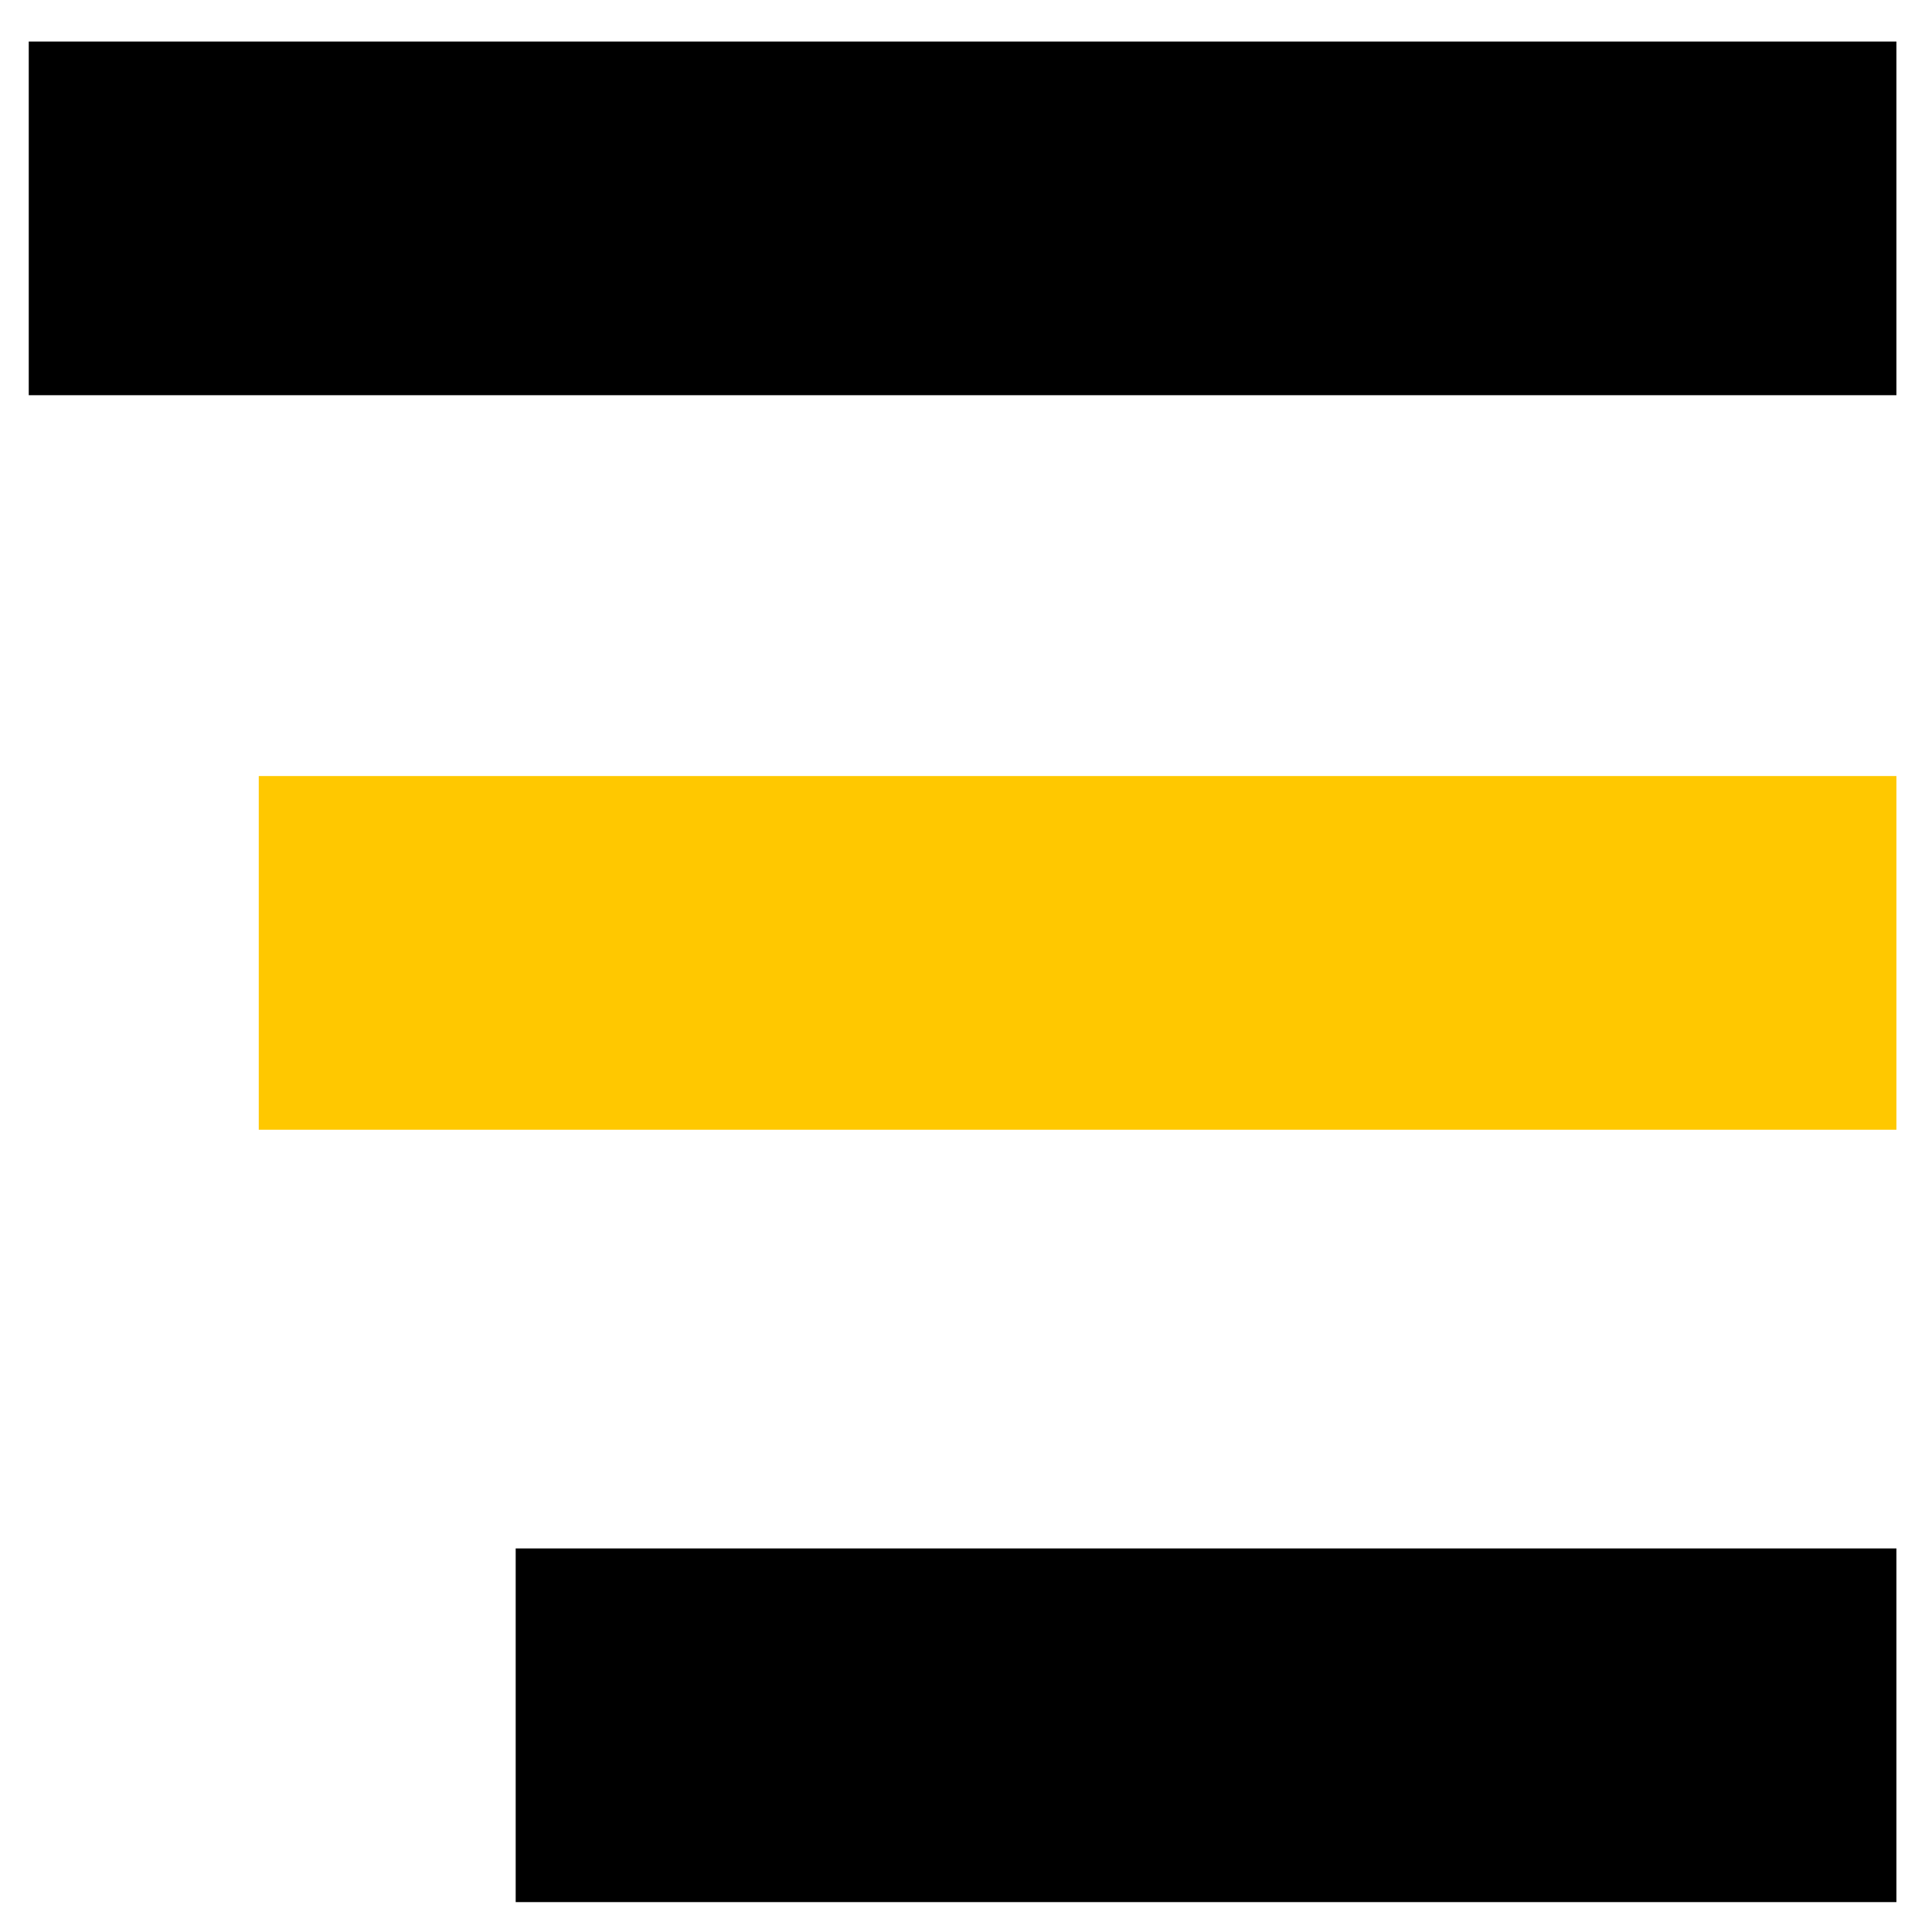
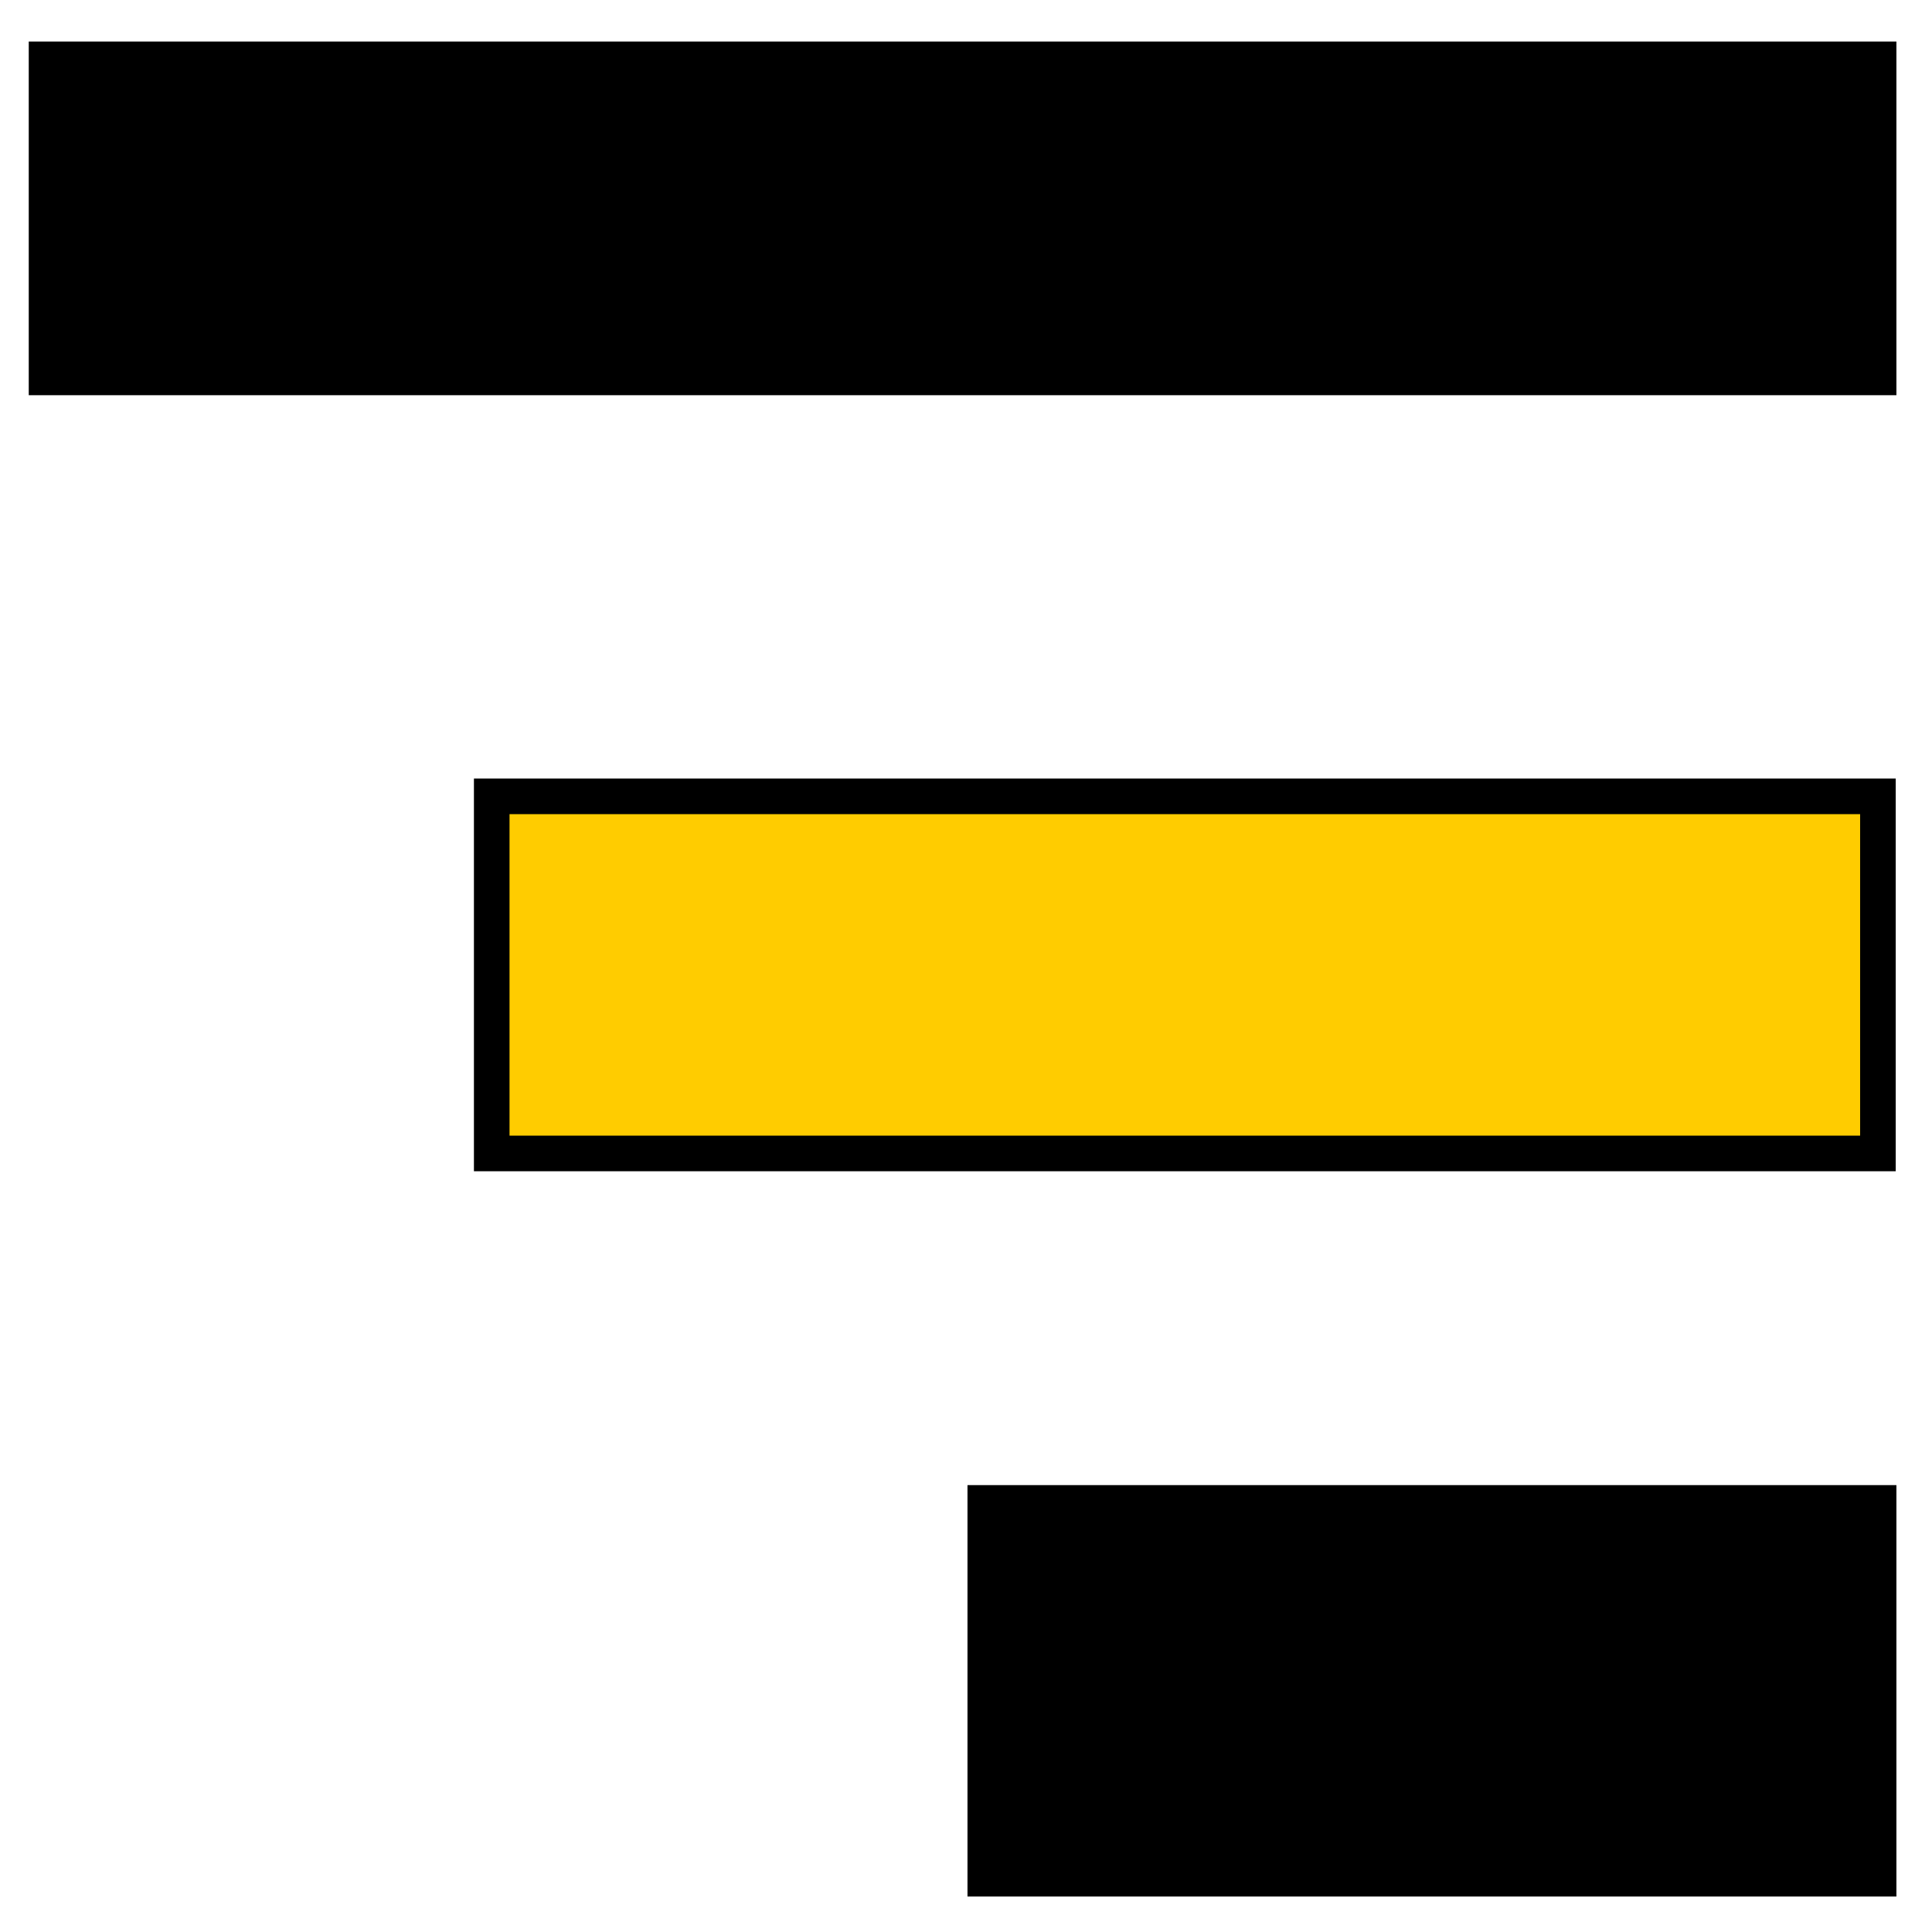
<svg xmlns="http://www.w3.org/2000/svg" width="32" height="32" viewBox="0 0 8.467 8.467" version="1.1" id="svg8">
  <defs id="defs2" />
  <g id="layer1">
    <path style="fill:none;stroke:#000000;stroke-width:1.55;stroke-linecap:butt;stroke-linejoin:miter;stroke-miterlimit:4;stroke-dasharray:none;stroke-opacity:1" d="M 0.126,0.957 H 8.311" id="path10604" />
-     <path style="fill:none;stroke:#ffc800;stroke-width:1.55;stroke-linecap:butt;stroke-linejoin:miter;stroke-miterlimit:4;stroke-dasharray:none;stroke-opacity:1" d="M 1.134,4.176 H 8.311" id="path10606" />
-     <path style="fill:none;stroke:#000000;stroke-width:1.55;stroke-linecap:butt;stroke-linejoin:miter;stroke-miterlimit:4;stroke-dasharray:none;stroke-opacity:1" d="M 2.26,7.561 H 8.311" id="path24868" />
+     <path style="fill:none;stroke:#000000;stroke-width:1.803;stroke-linecap:butt;stroke-linejoin:miter;stroke-miterlimit:4;stroke-dasharray:none;stroke-opacity:1" d="M 4.24,7.41 H 8.311" id="path24868" />
+     <rect style="fill:#ffcc00;fill-opacity:1;stroke:#000000;stroke-width:0.156;stroke-linecap:butt;stroke-miterlimit:4;stroke-dasharray:none;stroke-opacity:1;paint-order:fill markers stroke" id="rect4331" width="6.075" height="1.565" x="2.155" y="3.49" />
  </g>
</svg>
